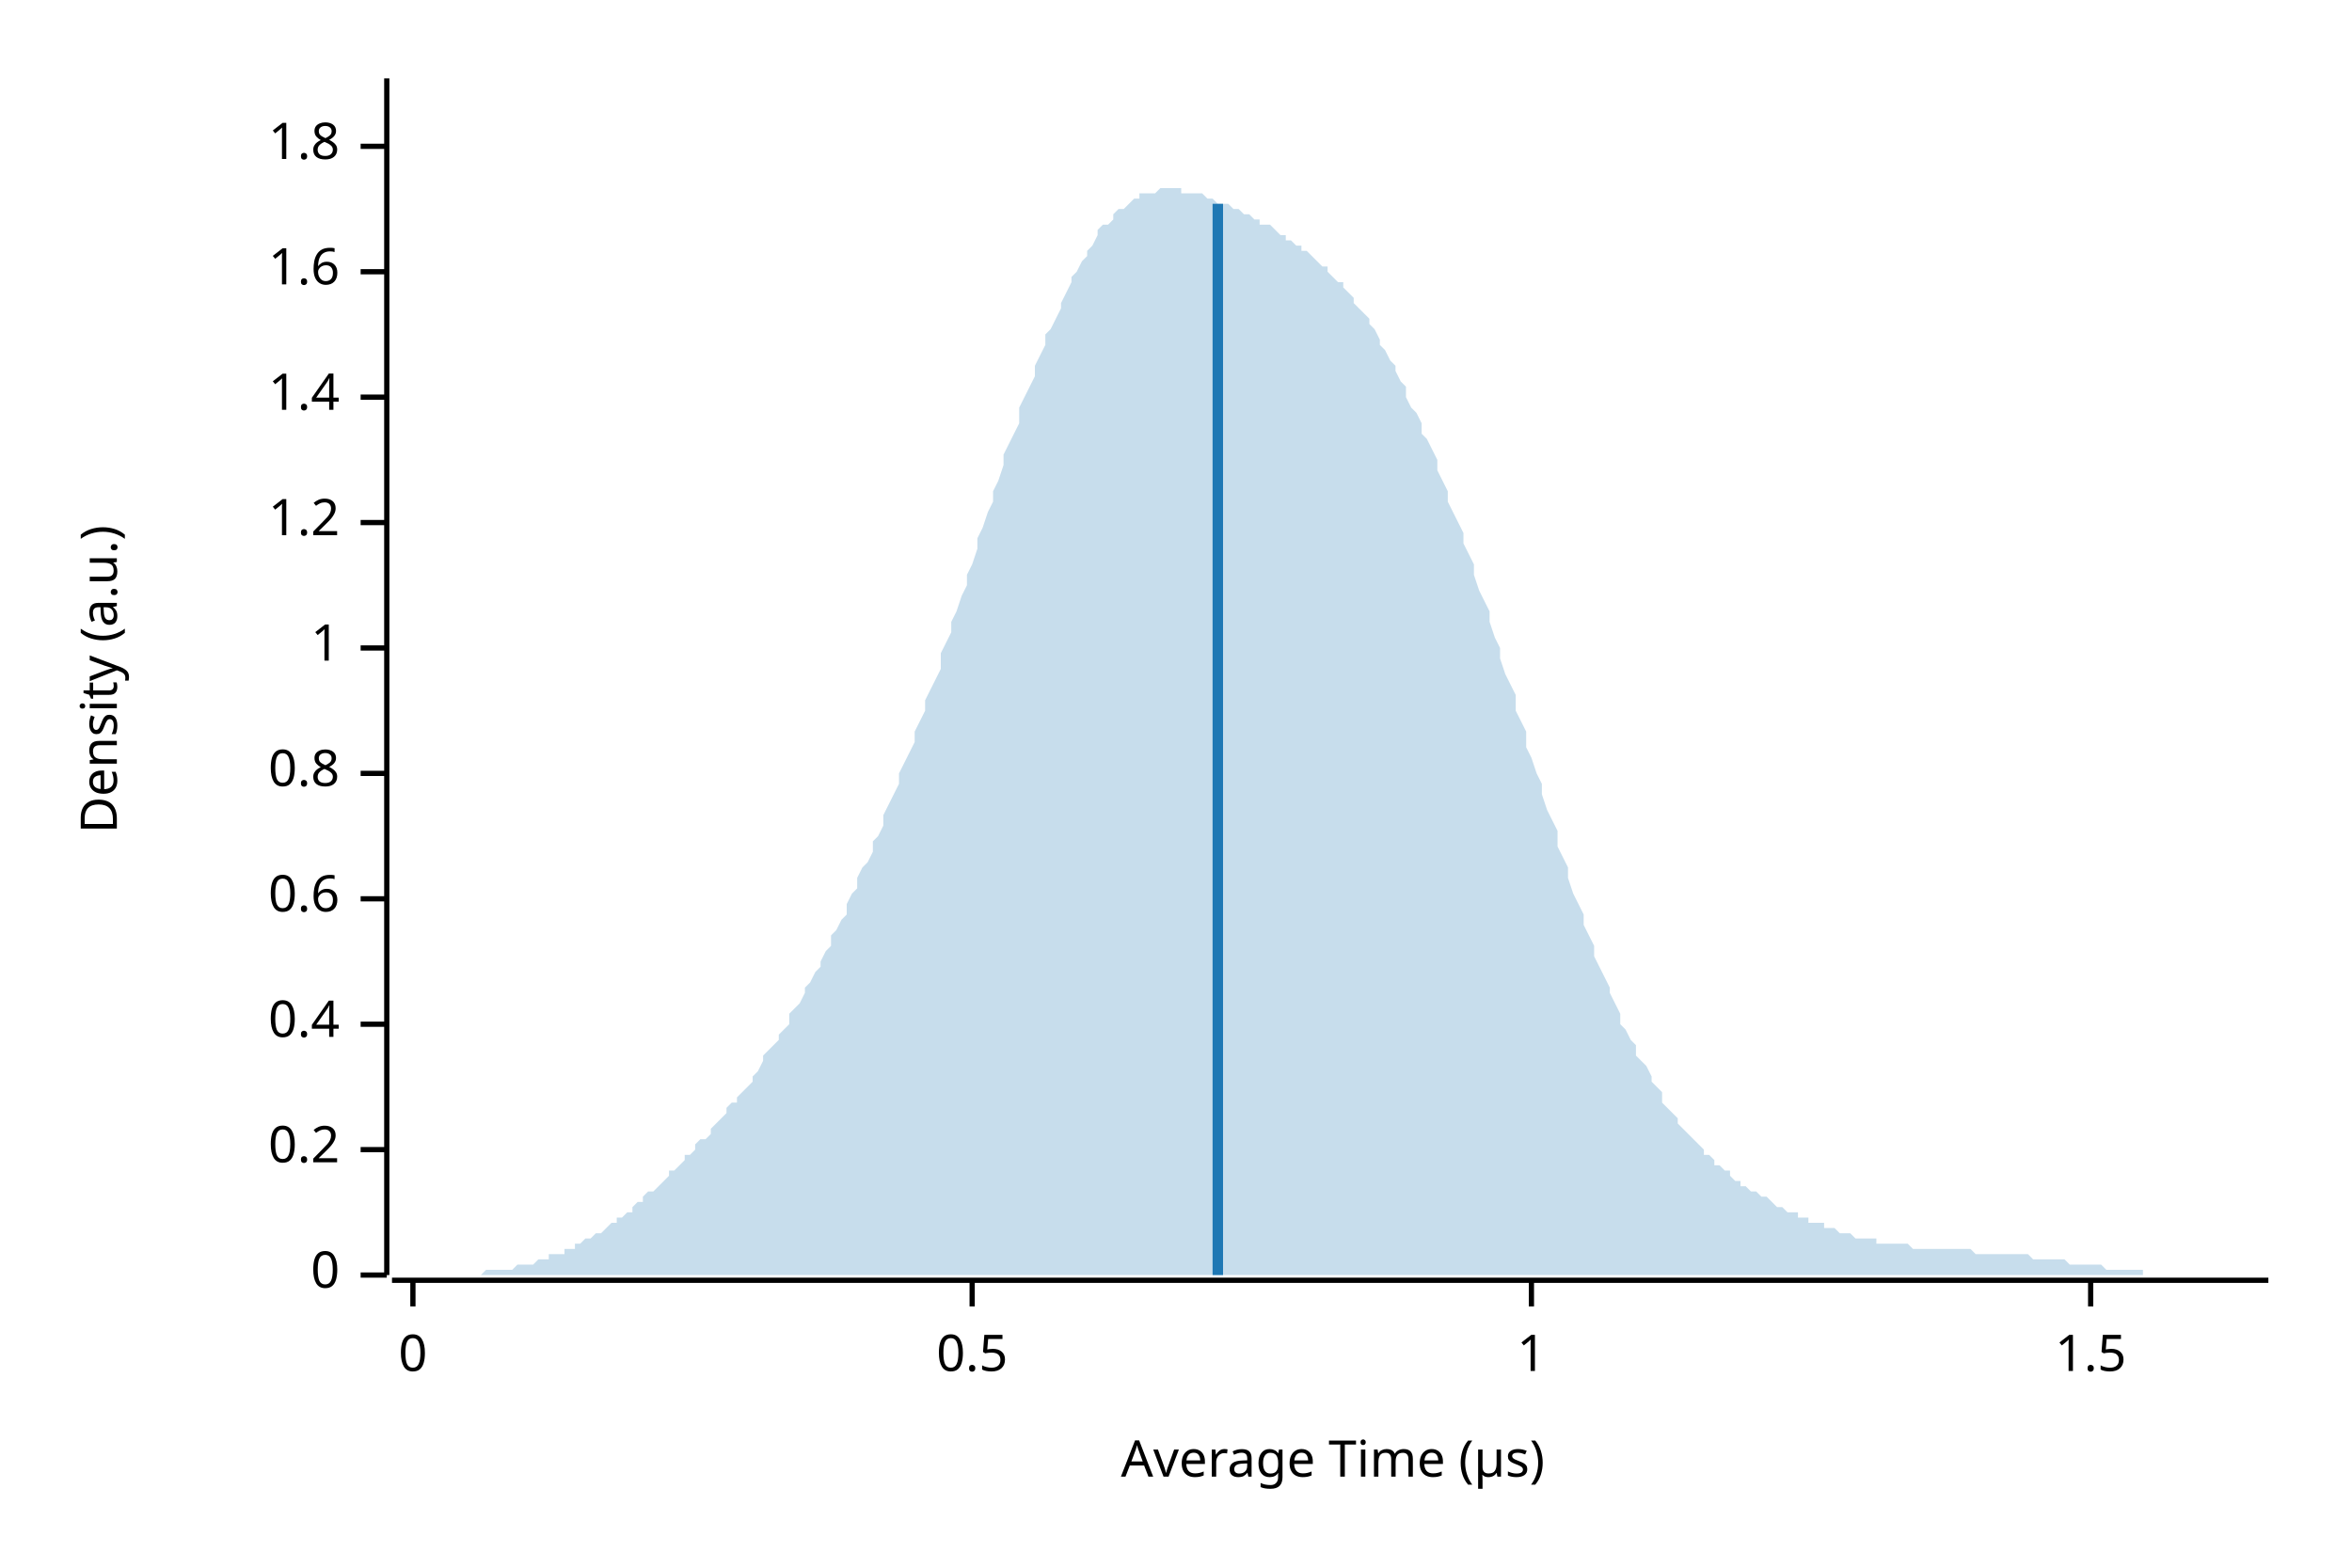
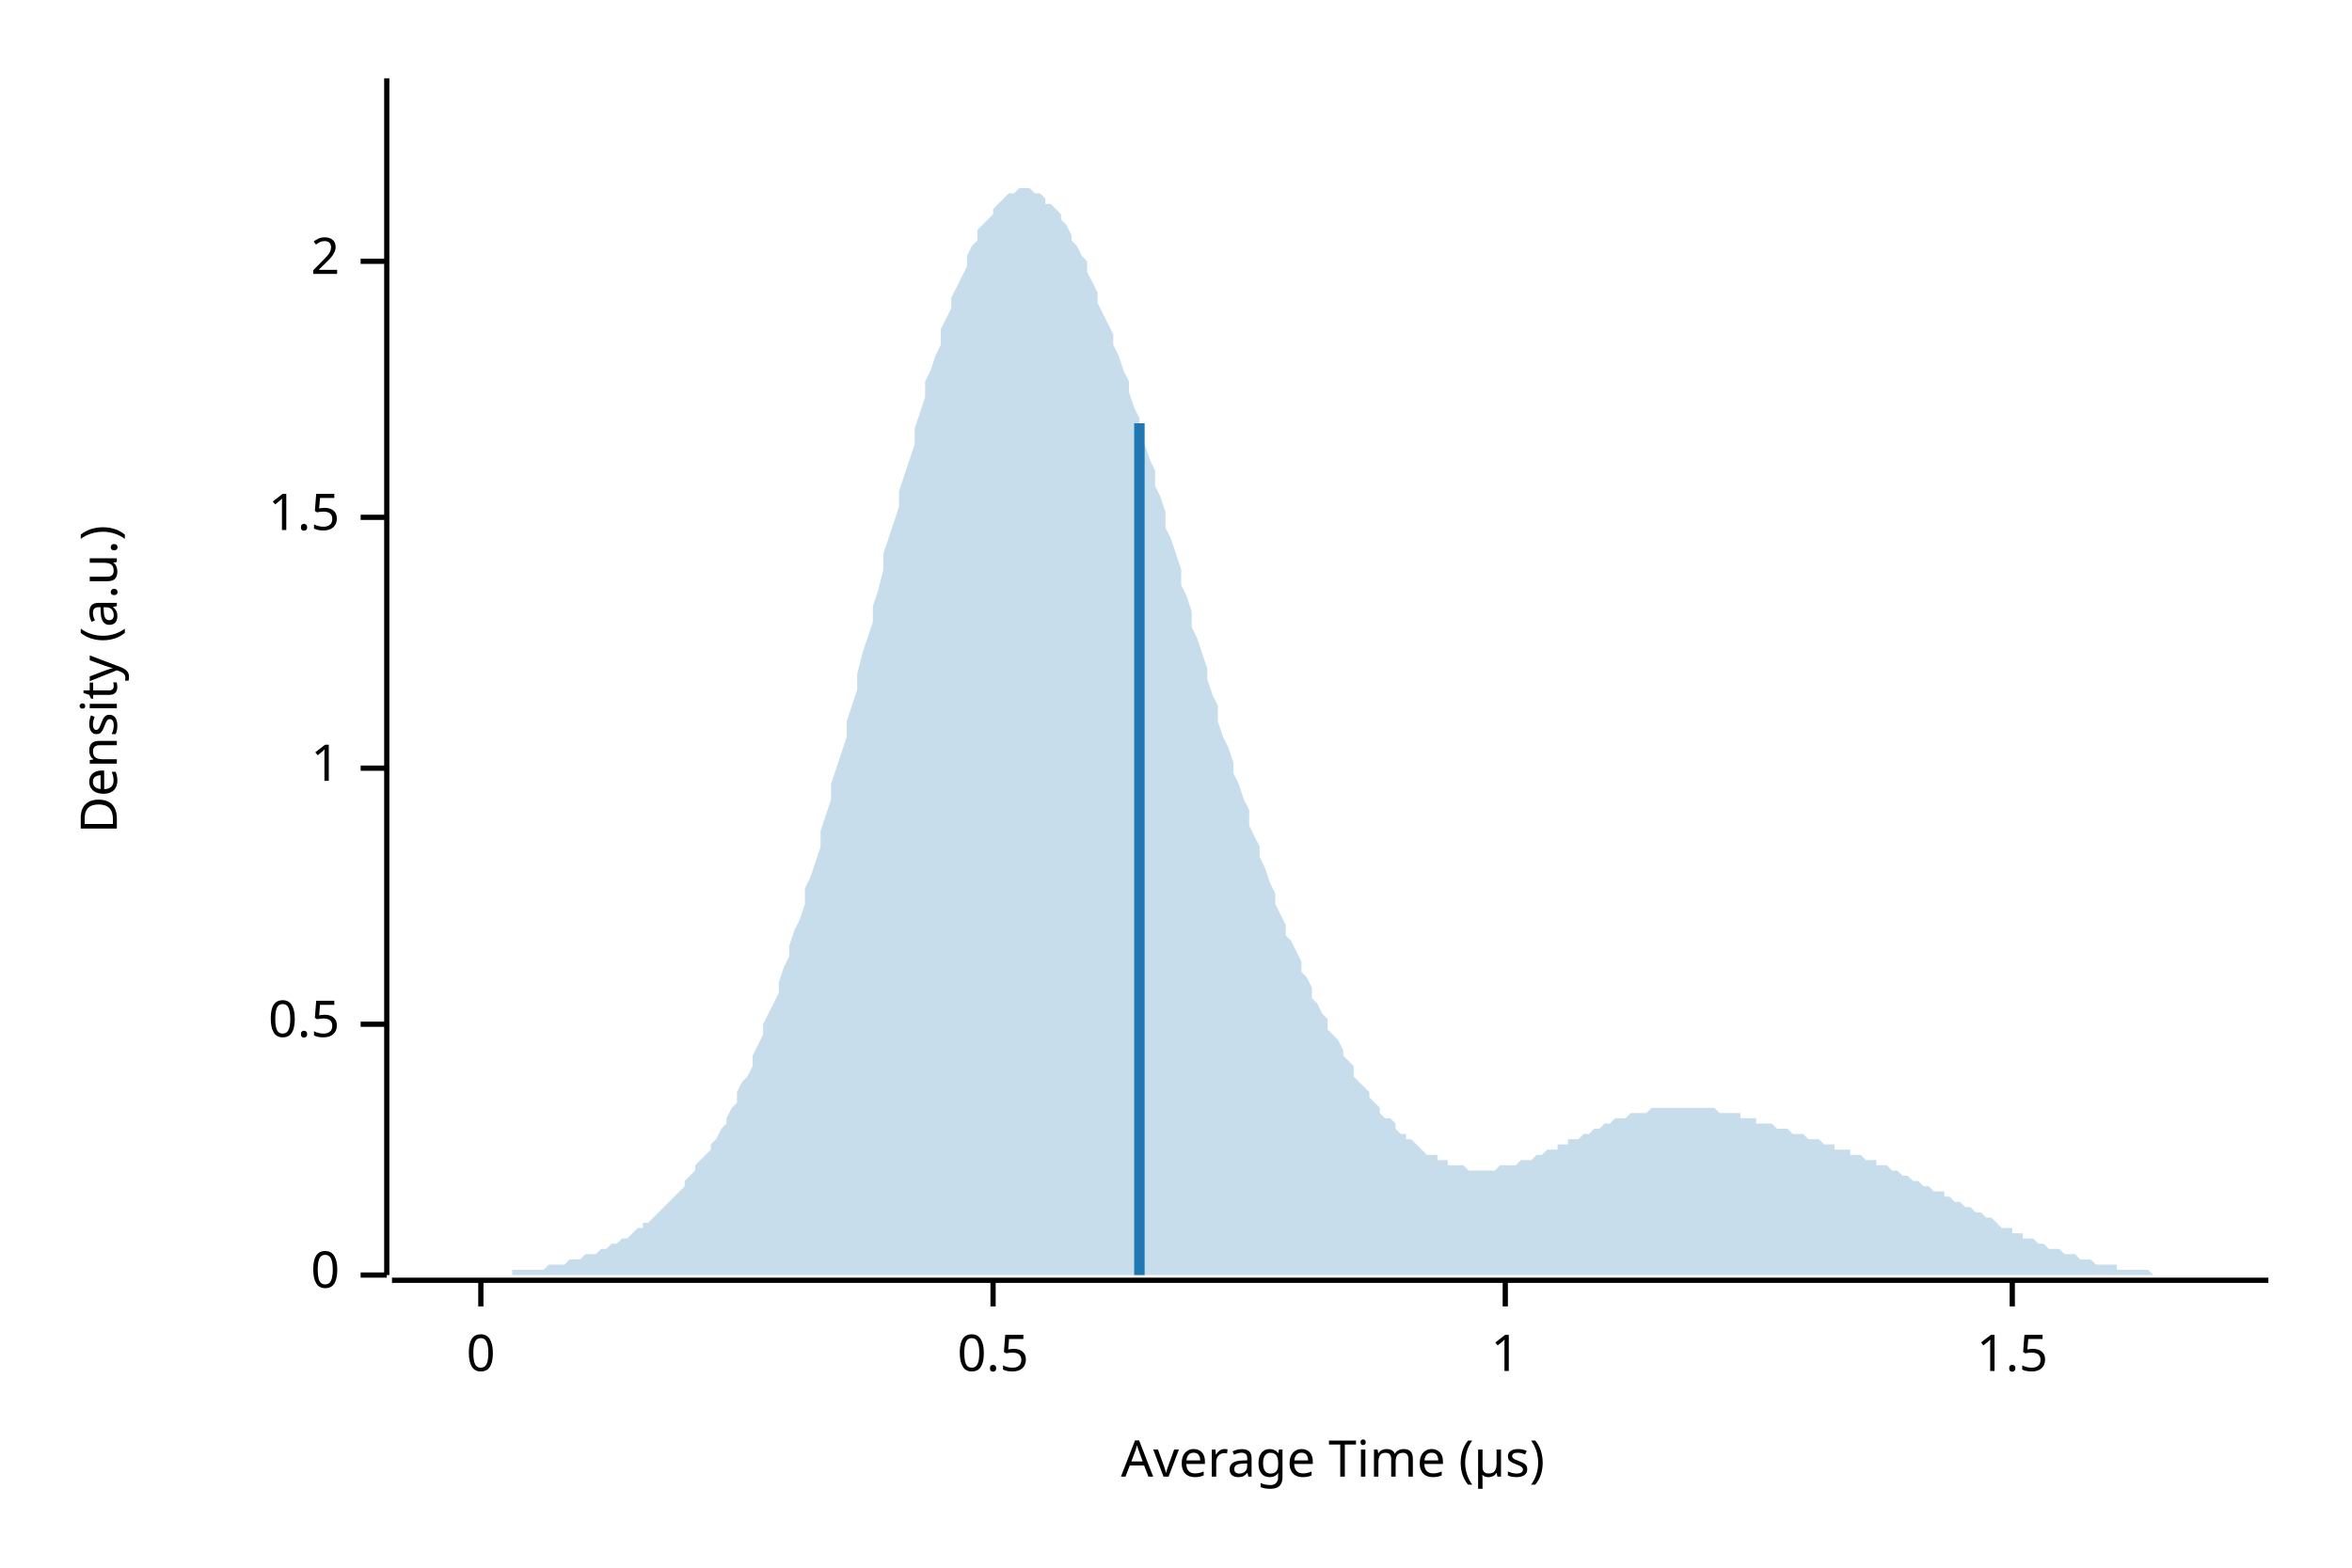
<svg xmlns="http://www.w3.org/2000/svg" width="450" height="300" viewBox="0 0 450 300">
  <text x="15" y="130" dy="0.76em" text-anchor="middle" font-family="sans-serif" font-size="9.677" opacity="1" fill="#000000" transform="rotate(270, 15, 130)">
Density (a.u.)
</text>
  <text x="255" y="285" dy="-0.5ex" text-anchor="middle" font-family="sans-serif" font-size="9.677" opacity="1" fill="#000000">
Average Time (µs)
</text>
  <polyline fill="none" opacity="1" stroke="#000000" stroke-width="1" points="74,15 74,244 " />
  <text x="65" y="244" dy="0.5ex" text-anchor="end" font-family="sans-serif" font-size="9.677" opacity="1" fill="#000000">
0
</text>
  <polyline fill="none" opacity="1" stroke="#000000" stroke-width="1" points="69,244 74,244 " />
-   <text x="65" y="220" dy="0.5ex" text-anchor="end" font-family="sans-serif" font-size="9.677" opacity="1" fill="#000000">
- 0.2
- </text>
-   <polyline fill="none" opacity="1" stroke="#000000" stroke-width="1" points="69,220 74,220 " />
  <text x="65" y="196" dy="0.5ex" text-anchor="end" font-family="sans-serif" font-size="9.677" opacity="1" fill="#000000">
- 0.4
+ 0.5
</text>
  <polyline fill="none" opacity="1" stroke="#000000" stroke-width="1" points="69,196 74,196 " />
-   <text x="65" y="172" dy="0.5ex" text-anchor="end" font-family="sans-serif" font-size="9.677" opacity="1" fill="#000000">
- 0.6
- </text>
-   <polyline fill="none" opacity="1" stroke="#000000" stroke-width="1" points="69,172 74,172 " />
-   <text x="65" y="148" dy="0.5ex" text-anchor="end" font-family="sans-serif" font-size="9.677" opacity="1" fill="#000000">
- 0.8
- </text>
-   <polyline fill="none" opacity="1" stroke="#000000" stroke-width="1" points="69,148 74,148 " />
-   <text x="65" y="124" dy="0.5ex" text-anchor="end" font-family="sans-serif" font-size="9.677" opacity="1" fill="#000000">
+   <text x="65" y="147" dy="0.5ex" text-anchor="end" font-family="sans-serif" font-size="9.677" opacity="1" fill="#000000">
1
</text>
-   <polyline fill="none" opacity="1" stroke="#000000" stroke-width="1" points="69,124 74,124 " />
-   <text x="65" y="100" dy="0.5ex" text-anchor="end" font-family="sans-serif" font-size="9.677" opacity="1" fill="#000000">
- 1.2
+   <polyline fill="none" opacity="1" stroke="#000000" stroke-width="1" points="69,147 74,147 " />
+   <text x="65" y="99" dy="0.5ex" text-anchor="end" font-family="sans-serif" font-size="9.677" opacity="1" fill="#000000">
+ 1.5
</text>
-   <polyline fill="none" opacity="1" stroke="#000000" stroke-width="1" points="69,100 74,100 " />
-   <text x="65" y="76" dy="0.5ex" text-anchor="end" font-family="sans-serif" font-size="9.677" opacity="1" fill="#000000">
- 1.4
+   <polyline fill="none" opacity="1" stroke="#000000" stroke-width="1" points="69,99 74,99 " />
+   <text x="65" y="50" dy="0.5ex" text-anchor="end" font-family="sans-serif" font-size="9.677" opacity="1" fill="#000000">
+ 2
</text>
-   <polyline fill="none" opacity="1" stroke="#000000" stroke-width="1" points="69,76 74,76 " />
-   <text x="65" y="52" dy="0.5ex" text-anchor="end" font-family="sans-serif" font-size="9.677" opacity="1" fill="#000000">
- 1.6
- </text>
-   <polyline fill="none" opacity="1" stroke="#000000" stroke-width="1" points="69,52 74,52 " />
-   <text x="65" y="28" dy="0.5ex" text-anchor="end" font-family="sans-serif" font-size="9.677" opacity="1" fill="#000000">
- 1.8
- </text>
-   <polyline fill="none" opacity="1" stroke="#000000" stroke-width="1" points="69,28 74,28 " />
+   <polyline fill="none" opacity="1" stroke="#000000" stroke-width="1" points="69,50 74,50 " />
  <polyline fill="none" opacity="1" stroke="#000000" stroke-width="1" points="75,245 434,245 " />
-   <text x="79" y="255" dy="0.76em" text-anchor="middle" font-family="sans-serif" font-size="9.677" opacity="1" fill="#000000">
+   <text x="92" y="255" dy="0.76em" text-anchor="middle" font-family="sans-serif" font-size="9.677" opacity="1" fill="#000000">
0
</text>
-   <polyline fill="none" opacity="1" stroke="#000000" stroke-width="1" points="79,245 79,250 " />
-   <text x="186" y="255" dy="0.76em" text-anchor="middle" font-family="sans-serif" font-size="9.677" opacity="1" fill="#000000">
+   <polyline fill="none" opacity="1" stroke="#000000" stroke-width="1" points="92,245 92,250 " />
+   <text x="190" y="255" dy="0.76em" text-anchor="middle" font-family="sans-serif" font-size="9.677" opacity="1" fill="#000000">
0.5
</text>
-   <polyline fill="none" opacity="1" stroke="#000000" stroke-width="1" points="186,245 186,250 " />
-   <text x="293" y="255" dy="0.76em" text-anchor="middle" font-family="sans-serif" font-size="9.677" opacity="1" fill="#000000">
+   <polyline fill="none" opacity="1" stroke="#000000" stroke-width="1" points="190,245 190,250 " />
+   <text x="288" y="255" dy="0.76em" text-anchor="middle" font-family="sans-serif" font-size="9.677" opacity="1" fill="#000000">
1
</text>
-   <polyline fill="none" opacity="1" stroke="#000000" stroke-width="1" points="293,245 293,250 " />
-   <text x="400" y="255" dy="0.76em" text-anchor="middle" font-family="sans-serif" font-size="9.677" opacity="1" fill="#000000">
+   <polyline fill="none" opacity="1" stroke="#000000" stroke-width="1" points="288,245 288,250 " />
+   <text x="385" y="255" dy="0.76em" text-anchor="middle" font-family="sans-serif" font-size="9.677" opacity="1" fill="#000000">
1.5
</text>
-   <polyline fill="none" opacity="1" stroke="#000000" stroke-width="1" points="400,245 400,250 " />
-   <polygon opacity="0.25" fill="#1F78B4" points="75,244 75,244 76,244 77,244 77,244 78,244 79,244 80,244 80,244 81,244 82,244 82,244 83,244 84,244 85,244 85,244 86,244 87,244 87,244 88,244 89,244 90,244 90,244 91,244 92,244 92,244 93,243 94,243 95,243 95,243 96,243 97,243 98,243 98,243 99,242 100,242 100,242 101,242 102,242 103,241 103,241 104,241 105,241 105,240 106,240 107,240 108,240 108,239 109,239 110,239 110,238 111,238 112,237 113,237 113,237 114,236 115,236 116,235 116,235 117,234 118,234 118,233 119,233 120,232 121,232 121,231 122,230 123,230 123,229 124,228 125,228 126,227 126,227 127,226 128,225 128,224 129,224 130,223 131,222 131,221 132,221 133,220 133,219 134,218 135,218 136,217 136,216 137,215 138,214 139,213 139,212 140,211 141,211 141,210 142,209 143,208 144,207 144,206 145,205 146,203 146,202 147,201 148,200 149,199 149,198 150,197 151,196 151,194 152,193 153,192 154,190 154,189 155,188 156,186 157,185 157,184 158,182 159,181 159,179 160,178 161,176 162,175 162,173 163,171 164,170 164,168 165,166 166,165 167,163 167,161 168,160 169,158 169,156 170,154 171,152 172,150 172,148 173,146 174,144 175,142 175,140 176,138 177,136 177,134 178,132 179,130 180,128 180,125 181,123 182,121 182,119 183,117 184,114 185,112 185,110 186,108 187,105 187,103 188,101 189,98 190,96 190,94 191,92 192,89 192,87 193,85 194,83 195,81 195,78 196,76 197,74 198,72 198,70 199,68 200,66 200,64 201,63 202,61 203,59 203,58 204,56 205,54 205,53 206,52 207,50 208,49 208,48 209,47 210,45 210,44 211,43 212,43 213,42 213,41 214,40 215,40 216,39 216,39 217,38 218,38 218,37 219,37 220,37 221,37 221,37 222,36 223,36 223,36 224,36 225,36 226,36 226,37 227,37 228,37 228,37 229,37 230,37 231,38 231,38 232,38 233,39 233,39 234,39 235,39 236,40 236,40 237,40 238,41 239,41 239,41 240,42 241,42 241,43 242,43 243,43 244,44 244,44 245,45 246,45 246,46 247,46 248,47 249,47 249,48 250,48 251,49 251,49 252,50 253,51 254,51 254,52 255,53 256,54 257,54 257,55 258,56 259,57 259,58 260,59 261,60 262,61 262,62 263,63 264,65 264,66 265,67 266,69 267,70 267,71 268,73 269,74 269,76 270,78 271,79 272,81 272,83 273,84 274,86 275,88 275,90 276,92 277,94 277,96 278,98 279,100 280,102 280,104 281,106 282,108 282,110 283,113 284,115 285,117 285,119 286,122 287,124 287,126 288,129 289,131 290,133 290,136 291,138 292,140 292,143 293,145 294,148 295,150 295,152 296,155 297,157 298,159 298,162 299,164 300,166 300,168 301,171 302,173 303,175 303,177 304,179 305,181 305,183 306,185 307,187 308,189 308,190 309,192 310,194 310,196 311,197 312,199 313,200 313,202 314,203 315,204 316,206 316,207 317,208 318,209 318,211 319,212 320,213 321,214 321,215 322,216 323,217 323,217 324,218 325,219 326,220 326,221 327,221 328,222 328,223 329,223 330,224 331,224 331,225 332,226 333,226 333,227 334,227 335,228 336,228 336,228 337,229 338,229 339,230 339,230 340,231 341,231 341,231 342,232 343,232 344,232 344,233 345,233 346,233 346,234 347,234 348,234 349,234 349,235 350,235 351,235 351,235 352,236 353,236 354,236 354,236 355,237 356,237 357,237 357,237 358,237 359,237 359,238 360,238 361,238 362,238 362,238 363,238 364,238 364,238 365,238 366,239 367,239 367,239 368,239 369,239 369,239 370,239 371,239 372,239 372,239 373,239 374,239 375,239 375,239 376,239 377,239 377,239 378,240 379,240 380,240 380,240 381,240 382,240 382,240 383,240 384,240 385,240 385,240 386,240 387,240 387,240 388,240 389,241 390,241 390,241 391,241 392,241 392,241 393,241 394,241 395,241 395,241 396,242 397,242 398,242 398,242 399,242 400,242 400,242 401,242 402,242 403,243 403,243 404,243 405,243 405,243 406,243 407,243 408,243 408,243 409,243 410,243 410,244 411,244 412,244 413,244 413,244 414,244 415,244 416,244 416,244 417,244 418,244 418,244 419,244 420,244 421,244 421,244 422,244 423,244 423,244 424,244 425,244 426,244 426,244 427,244 428,244 428,244 429,244 430,244 431,244 431,244 432,244 433,244 434,244 434,244 75,244 " />
-   <polyline fill="none" opacity="1" stroke="#1F78B4" stroke-width="2" points="233,244 233,39 " />
+   <polyline fill="none" opacity="1" stroke="#000000" stroke-width="1" points="385,245 385,250 " />
+   <polygon opacity="0.25" fill="#1F78B4" points="75,244 75,244 76,244 77,244 77,244 78,244 79,244 80,244 80,244 81,244 82,244 82,244 83,244 84,244 85,244 85,244 86,244 87,244 87,244 88,244 89,244 90,244 90,244 91,244 92,244 92,244 93,244 94,244 95,244 95,244 96,244 97,244 98,244 98,243 99,243 100,243 100,243 101,243 102,243 103,243 103,243 104,243 105,242 105,242 106,242 107,242 108,242 108,242 109,241 110,241 110,241 111,241 112,240 113,240 113,240 114,240 115,239 116,239 116,239 117,238 118,238 118,238 119,237 120,237 121,236 121,236 122,235 123,235 123,234 124,234 125,233 126,232 126,232 127,231 128,230 128,230 129,229 130,228 131,227 131,226 132,225 133,224 133,223 134,222 135,221 136,220 136,219 137,218 138,216 139,215 139,214 140,212 141,211 141,209 142,207 143,206 144,204 144,202 145,200 146,198 146,196 147,194 148,192 149,190 149,188 150,185 151,183 151,181 152,178 153,176 154,173 154,170 155,168 156,165 157,162 157,159 158,156 159,153 159,150 160,147 161,144 162,141 162,138 163,135 164,132 164,129 165,125 166,122 167,119 167,116 168,113 169,109 169,106 170,103 171,100 172,97 172,94 173,91 174,88 175,85 175,82 176,79 177,76 177,73 178,71 179,68 180,66 180,63 181,61 182,59 182,57 183,55 184,53 185,51 185,49 186,47 187,46 187,44 188,43 189,42 190,41 190,40 191,39 192,38 192,38 193,37 194,37 195,36 195,36 196,36 197,36 198,37 198,37 199,37 200,38 200,39 201,39 202,40 203,41 203,42 204,43 205,45 205,46 206,47 207,49 208,50 208,52 209,54 210,56 210,58 211,60 212,62 213,64 213,66 214,68 215,71 216,73 216,75 217,78 218,80 218,83 219,85 220,88 221,90 221,93 222,95 223,98 223,101 224,103 225,106 226,109 226,112 227,114 228,117 228,120 229,122 230,125 231,128 231,130 232,133 233,135 233,138 234,141 235,143 236,146 236,148 237,150 238,153 239,155 239,158 240,160 241,162 241,164 242,166 243,169 244,171 244,173 245,175 246,177 246,179 247,180 248,182 249,184 249,186 250,187 251,189 251,191 252,192 253,194 254,195 254,197 255,198 256,199 257,201 257,202 258,203 259,204 259,206 260,207 261,208 262,209 262,210 263,211 264,212 264,213 265,214 266,214 267,215 267,216 268,217 269,217 269,218 270,218 271,219 272,220 272,220 273,221 274,221 275,221 275,222 276,222 277,222 277,223 278,223 279,223 280,223 280,223 281,224 282,224 282,224 283,224 284,224 285,224 285,224 286,224 287,223 287,223 288,223 289,223 290,223 290,223 291,222 292,222 292,222 293,222 294,221 295,221 295,221 296,220 297,220 298,220 298,219 299,219 300,219 300,218 301,218 302,218 303,217 303,217 304,217 305,216 305,216 306,216 307,215 308,215 308,215 309,214 310,214 310,214 311,214 312,213 313,213 313,213 314,213 315,213 316,212 316,212 317,212 318,212 318,212 319,212 320,212 321,212 321,212 322,212 323,212 323,212 324,212 325,212 326,212 326,212 327,212 328,212 328,212 329,213 330,213 331,213 331,213 332,213 333,213 333,214 334,214 335,214 336,214 336,215 337,215 338,215 339,215 339,215 340,216 341,216 341,216 342,216 343,217 344,217 344,217 345,217 346,218 346,218 347,218 348,218 349,219 349,219 350,219 351,219 351,220 352,220 353,220 354,220 354,221 355,221 356,221 357,222 357,222 358,222 359,222 359,223 360,223 361,223 362,224 362,224 363,224 364,225 364,225 365,225 366,226 367,226 367,226 368,227 369,227 369,227 370,228 371,228 372,228 372,229 373,229 374,230 375,230 375,230 376,231 377,231 377,231 378,232 379,232 380,233 380,233 381,233 382,234 382,234 383,235 384,235 385,235 385,236 386,236 387,236 387,237 388,237 389,237 390,238 390,238 391,238 392,239 392,239 393,239 394,239 395,240 395,240 396,240 397,240 398,241 398,241 399,241 400,241 400,241 401,242 402,242 403,242 403,242 404,242 405,242 405,243 406,243 407,243 408,243 408,243 409,243 410,243 410,243 411,243 412,244 413,244 413,244 414,244 415,244 416,244 416,244 417,244 418,244 418,244 419,244 420,244 421,244 421,244 422,244 423,244 423,244 424,244 425,244 426,244 426,244 427,244 428,244 428,244 429,244 430,244 431,244 431,244 432,244 433,244 434,244 434,244 75,244 " />
+   <polyline fill="none" opacity="1" stroke="#1F78B4" stroke-width="2" points="218,244 218,81 " />
</svg>
